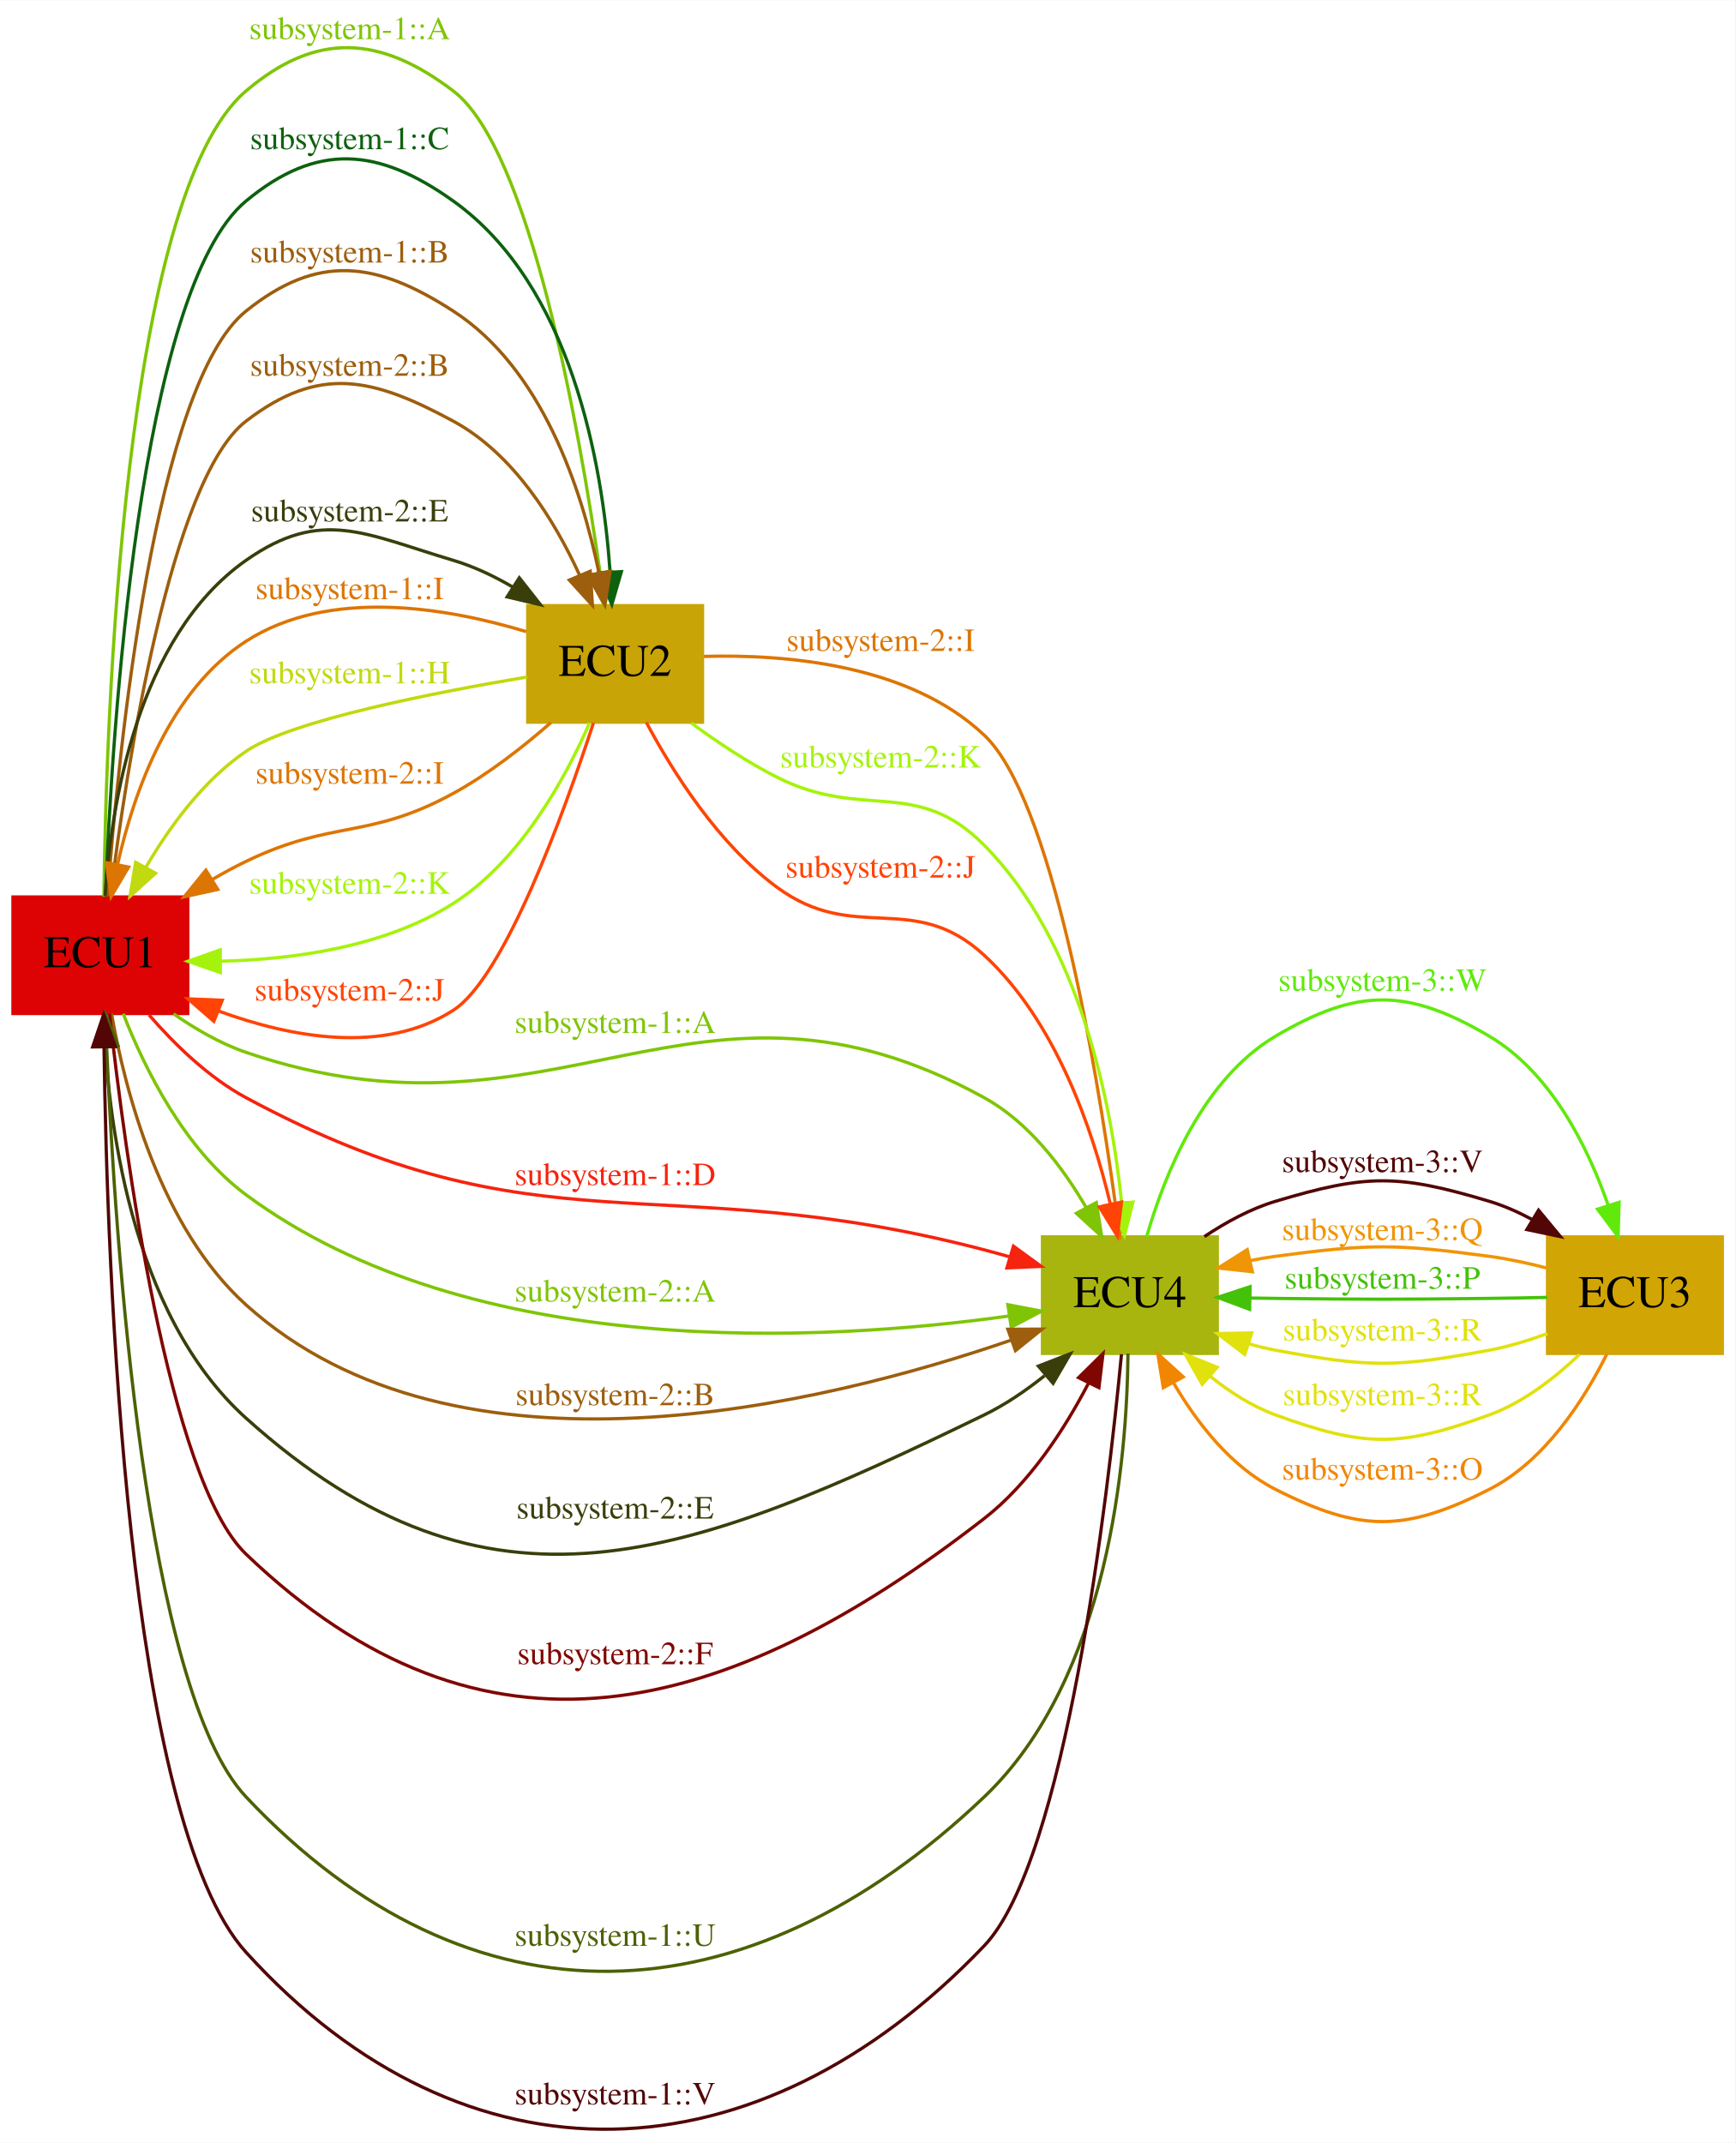
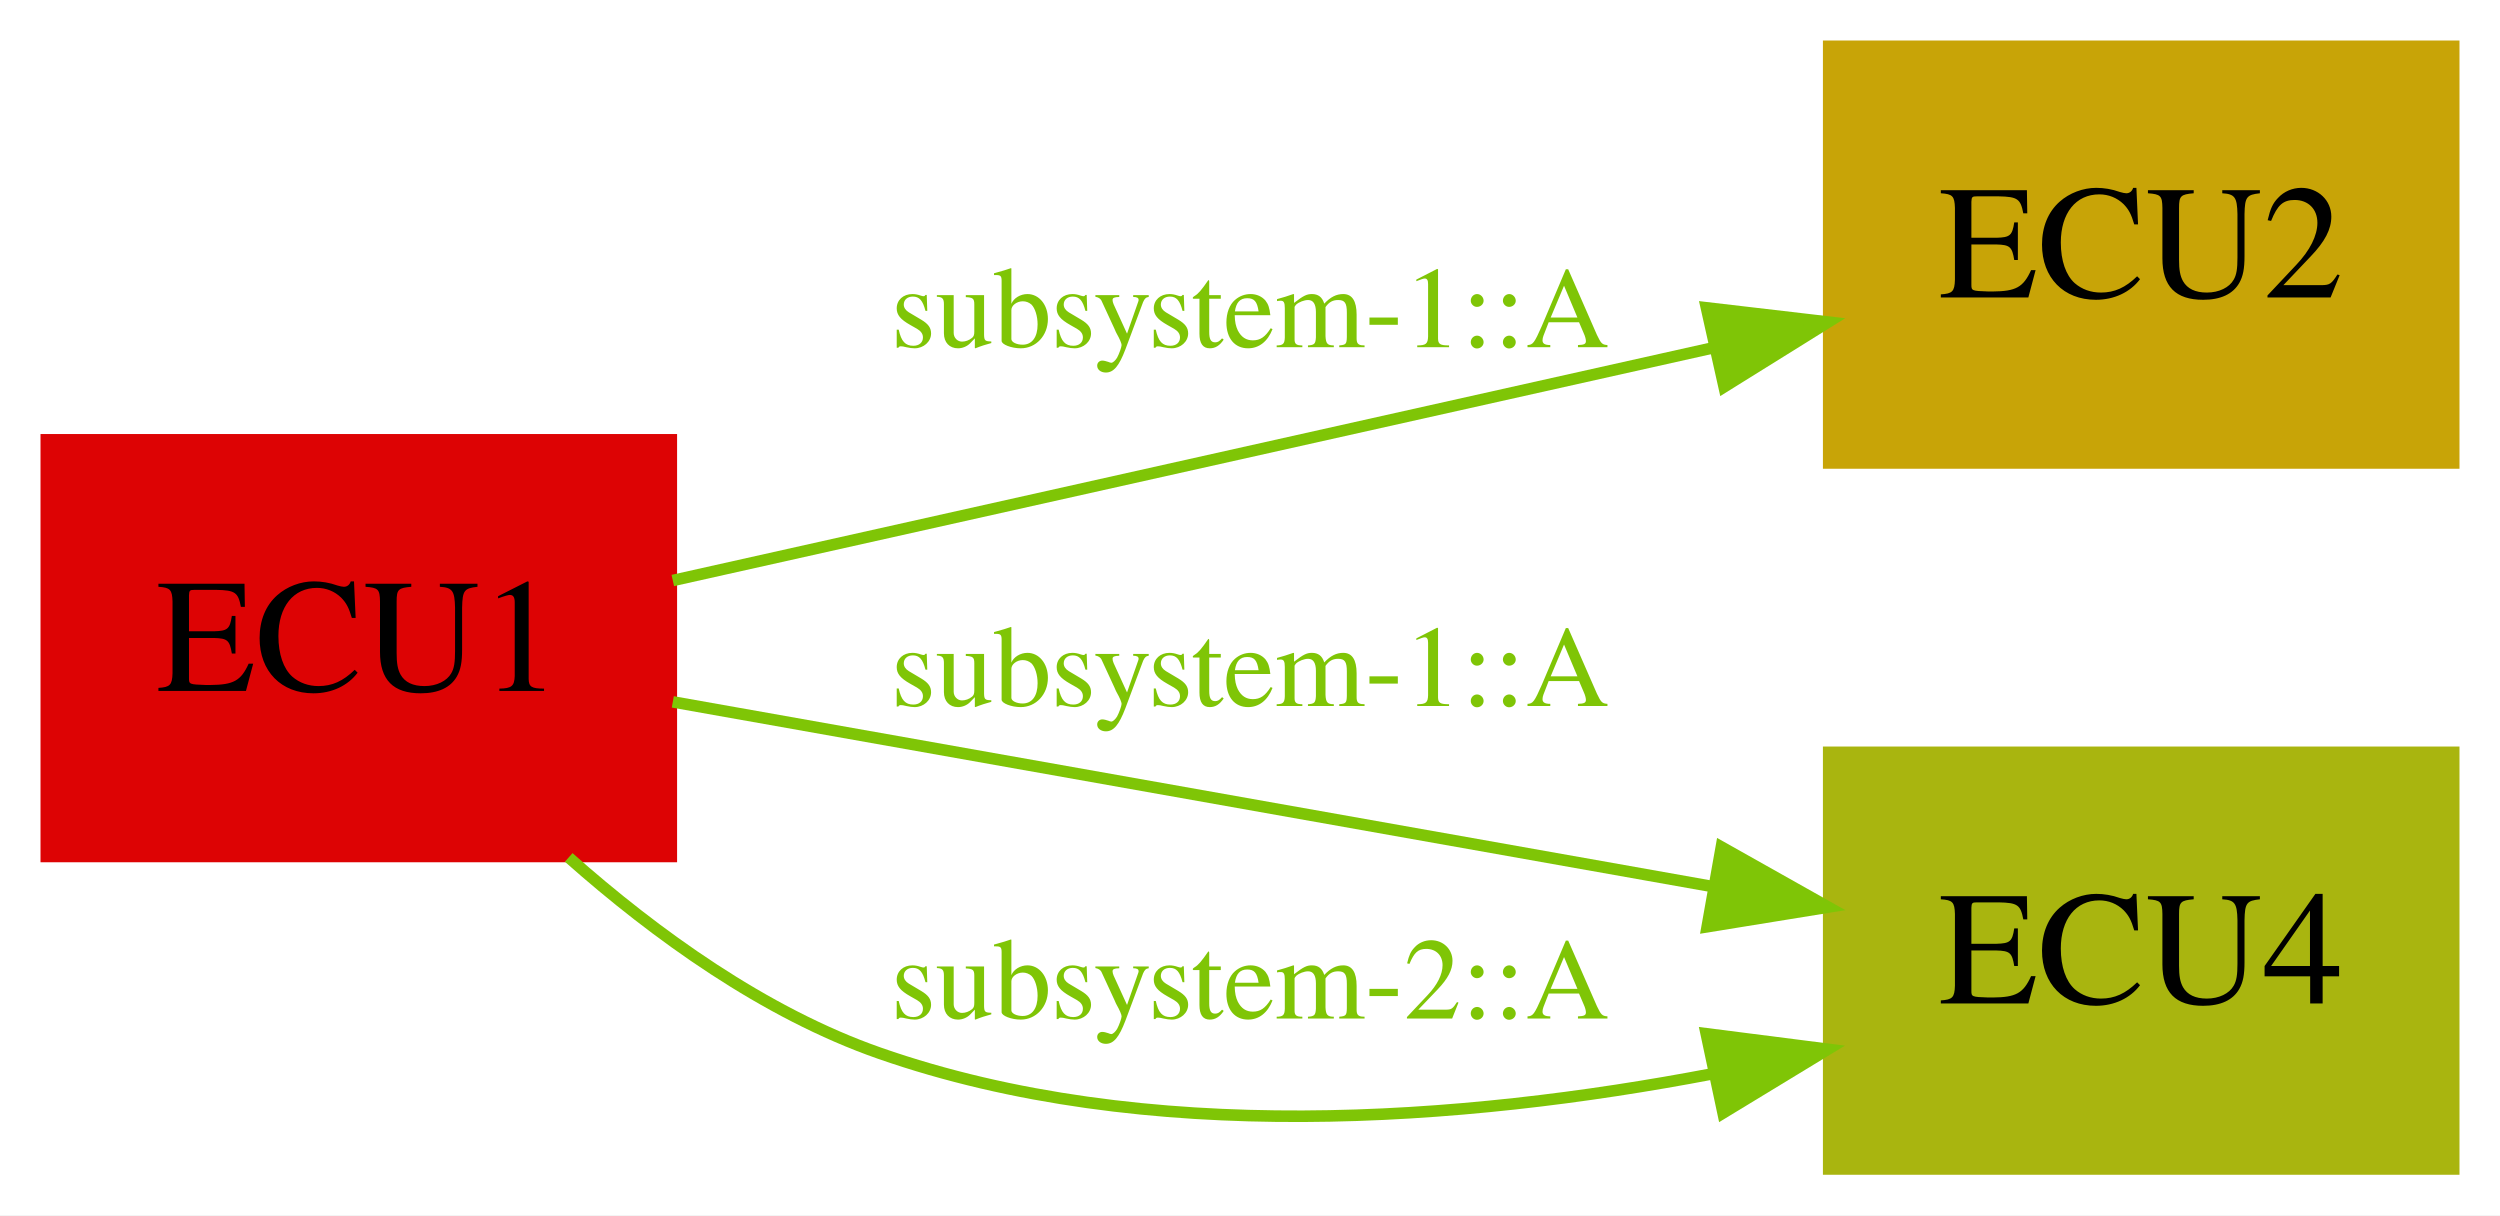
- <svg xmlns="http://www.w3.org/2000/svg" xmlns:xlink="http://www.w3.org/1999/xlink" width="536pt" height="662pt" viewBox="0.00 0.00 536.00 661.82">
-   <g id="graph0" class="graph" transform="scale(1 1) rotate(0) translate(4 657.816)">
-     <polygon fill="white" stroke="none" points="-4,4 -4,-657.816 532,-657.816 532,4 -4,4" />
+ <svg xmlns="http://www.w3.org/2000/svg" xmlns:xlink="http://www.w3.org/1999/xlink" width="216pt" height="105pt" viewBox="0.00 0.00 216.00 105.00">
+   <g id="graph0" class="graph" transform="scale(1 1) rotate(0) translate(4 101)">
+     <polygon fill="white" stroke="none" points="-4,4 -4,-101 212,-101 212,4 -4,4" />
    <g id="node1" class="node">
-       <polygon fill="#dd0304" stroke="#dd0304" points="54,-380.816 0,-380.816 0,-344.816 54,-344.816 54,-380.816" />
-       <text text-anchor="middle" x="27" y="-359.116" font-family="Times,serif" font-size="14.00">ECU1</text>
+       <polygon fill="#dd0304" stroke="#dd0304" points="54,-63 0,-63 0,-27 54,-27 54,-63" />
+       <text text-anchor="middle" x="27" y="-41.3" font-family="Times,serif" font-size="14.00">ECU1</text>
    </g>
    <g id="node2" class="node">
-       <polygon fill="#c8a407" stroke="#c8a407" points="213,-470.816 159,-470.816 159,-434.816 213,-434.816 213,-470.816" />
-       <text text-anchor="middle" x="186" y="-449.116" font-family="Times,serif" font-size="14.00">ECU2</text>
+       <polygon fill="#c8a407" stroke="#c8a407" points="208,-97 154,-97 154,-61 208,-61 208,-97" />
+       <text text-anchor="middle" x="181" y="-75.3" font-family="Times,serif" font-size="14.00">ECU2</text>
    </g>
    <g id="edge1" class="edge">
      <g id="a_edge1">
        <a xlink:title="A">
-           <path fill="none" stroke="#7fc506" d="M28.088,-380.912C28.774,-435.633 34.032,-597.593 72,-629.816 93.687,-648.222 113.362,-647.039 136,-629.816 159.669,-611.809 174.862,-526.06 181.363,-480.856" />
-           <polygon fill="#7fc506" stroke="#7fc506" points="184.848,-481.209 182.759,-470.822 177.915,-480.244 184.848,-481.209" />
+           <path fill="none" stroke="#7fc506" d="M54.13,-50.845C78.892,-56.384 116.301,-64.751 143.905,-70.926" />
+           <polygon fill="#7fc506" stroke="#7fc506" points="143.434,-74.407 153.957,-73.175 144.963,-67.576 143.434,-74.407" />
        </a>
      </g>
-       <text text-anchor="middle" x="104" y="-645.816" font-family="Times,serif" font-size="10.00" fill="#7fc506">subsystem-1::A</text>
-     </g>
-     <g id="edge3" class="edge">
-       <g id="a_edge3">
-         <a xlink:title="C">
-           <path fill="none" stroke="#0d610f" d="M28.57,-381.076C30.552,-431.097 38.958,-568.43 72,-595.816 93.9,-613.968 112.855,-612.351 136,-595.816 172.417,-569.799 182.06,-514.983 184.439,-481.285" />
-           <polygon fill="#0d610f" stroke="#0d610f" points="187.942,-481.322 184.981,-471.149 180.952,-480.948 187.942,-481.322" />
-         </a>
-       </g>
-       <text text-anchor="middle" x="104" y="-611.816" font-family="Times,serif" font-size="10.00" fill="#0d610f">subsystem-1::C</text>
-     </g>
-     <g id="edge4" class="edge">
-       <g id="a_edge4">
-         <a xlink:title="B">
-           <path fill="none" stroke="#9d5e0d" d="M29.201,-380.986C32.573,-425.715 43.791,-539.163 72,-561.816 94.178,-579.627 112.117,-577.265 136,-561.816 163.407,-544.088 175.634,-506.983 180.988,-481.013" />
-           <polygon fill="#9d5e0d" stroke="#9d5e0d" points="184.464,-481.461 182.831,-470.993 177.58,-480.195 184.464,-481.461" />
-         </a>
-       </g>
-       <text text-anchor="middle" x="104" y="-576.816" font-family="Times,serif" font-size="10.00" fill="#9d5e0d">subsystem-1::B</text>
-     </g>
-     <g id="edge11" class="edge">
-       <g id="a_edge11">
-         <a xlink:title="B">
-           <path fill="none" stroke="#9d5e0d" d="M30.094,-381.041C34.996,-420.11 48.608,-509.845 72,-527.816 94.556,-545.146 110.984,-541.354 136,-527.816 154.524,-517.791 167.162,-497.385 174.957,-480.386" />
-           <polygon fill="#9d5e0d" stroke="#9d5e0d" points="178.309,-481.448 178.995,-470.876 171.865,-478.712 178.309,-481.448" />
-         </a>
-       </g>
-       <text text-anchor="middle" x="104" y="-541.816" font-family="Times,serif" font-size="10.00" fill="#9d5e0d">subsystem-2::B</text>
-     </g>
-     <g id="edge13" class="edge">
-       <g id="a_edge13">
-         <a xlink:title="E">
-           <path fill="none" stroke="#3a3e0a" d="M28.468,-381.142C30.286,-408.967 38.282,-461.133 72,-484.816 95.276,-501.165 108.737,-492.93 136,-484.816 142.263,-482.952 148.472,-480.005 154.258,-476.637" />
-           <polygon fill="#3a3e0a" stroke="#3a3e0a" points="156.402,-479.421 162.95,-471.093 152.637,-473.52 156.402,-479.421" />
-         </a>
-       </g>
-       <text text-anchor="middle" x="104" y="-496.816" font-family="Times,serif" font-size="10.00" fill="#3a3e0a">subsystem-2::E</text>
+       <text text-anchor="middle" x="104" y="-71" font-family="Times,serif" font-size="10.00" fill="#7fc506">subsystem-1::A</text>
    </g>
    <g id="node3" class="node">
-       <polygon fill="#a9b50f" stroke="#a9b50f" points="372,-275.816 318,-275.816 318,-239.816 372,-239.816 372,-275.816" />
-       <text text-anchor="middle" x="345" y="-254.116" font-family="Times,serif" font-size="14.00">ECU4</text>
+       <polygon fill="#a9b50f" stroke="#a9b50f" points="208,-36 154,-36 154,-0 208,-0 208,-36" />
+       <text text-anchor="middle" x="181" y="-14.3" font-family="Times,serif" font-size="14.00">ECU4</text>
    </g>
    <g id="edge2" class="edge">
      <g id="a_edge2">
        <a xlink:title="A">
-           <path fill="none" stroke="#7fc506" d="M49.579,-344.733C56.352,-340.02 64.128,-335.512 72,-332.816 168.05,-299.93 211.081,-367.812 300,-318.816 313.712,-311.261 324.232,-297.402 331.541,-284.801" />
-           <polygon fill="#7fc506" stroke="#7fc506" points="334.644,-286.422 336.296,-275.957 328.478,-283.107 334.644,-286.422" />
+           <path fill="none" stroke="#7fc506" d="M54.13,-40.358C78.892,-35.96 116.301,-29.315 143.905,-24.412" />
+           <polygon fill="#7fc506" stroke="#7fc506" points="144.724,-27.821 153.957,-22.626 143.499,-20.929 144.724,-27.821" />
        </a>
      </g>
-       <text text-anchor="middle" x="186" y="-338.816" font-family="Times,serif" font-size="10.00" fill="#7fc506">subsystem-1::A</text>
+       <text text-anchor="middle" x="104" y="-40" font-family="Times,serif" font-size="10.00" fill="#7fc506">subsystem-1::A</text>
    </g>
-     <g id="edge5" class="edge">
-       <g id="a_edge5">
-         <a xlink:title="D">
-           <path fill="none" stroke="#f6230e" d="M42.01,-344.41C49.861,-335.355 60.398,-325.069 72,-318.816 163.077,-269.727 199.899,-297.982 300,-271.816 302.601,-271.136 305.275,-270.395 307.959,-269.619" />
-           <polygon fill="#f6230e" stroke="#f6230e" points="309.043,-272.947 317.606,-266.708 307.022,-266.245 309.043,-272.947" />
+     <g id="edge3" class="edge">
+       <g id="a_edge3">
+         <a xlink:title="A">
+           <path fill="none" stroke="#7fc506" d="M45.135,-26.917C52.661,-20.248 62.048,-13.476 72,-10 95.034,-1.956 122.466,-4.123 143.919,-8.215" />
+           <polygon fill="#7fc506" stroke="#7fc506" points="143.416,-11.686 153.925,-10.343 144.872,-4.839 143.416,-11.686" />
        </a>
      </g>
-       <text text-anchor="middle" x="186" y="-291.816" font-family="Times,serif" font-size="10.00" fill="#f6230e">subsystem-1::D</text>
-     </g>
-     <g id="edge10" class="edge">
-       <g id="a_edge10">
-         <a xlink:title="A">
-           <path fill="none" stroke="#7fc506" d="M34.06,-344.759C40.702,-327.756 53.013,-302.859 72,-288.816 142.003,-237.044 251.104,-243.493 307.499,-251.35" />
-           <polygon fill="#7fc506" stroke="#7fc506" points="307.315,-254.861 317.721,-252.871 308.346,-247.937 307.315,-254.861" />
-         </a>
-       </g>
-       <text text-anchor="middle" x="186" y="-255.816" font-family="Times,serif" font-size="10.00" fill="#7fc506">subsystem-2::A</text>
-     </g>
-     <g id="edge12" class="edge">
-       <g id="a_edge12">
-         <a xlink:title="B">
-           <path fill="none" stroke="#9d5e0d" d="M30.456,-344.763C34.672,-320.787 45.55,-278.694 72,-254.816 136.98,-196.156 250.472,-224.021 308.15,-243.862" />
-           <polygon fill="#9d5e0d" stroke="#9d5e0d" points="307.318,-247.28 317.913,-247.328 309.66,-240.684 307.318,-247.28" />
-         </a>
-       </g>
-       <text text-anchor="middle" x="186" y="-223.816" font-family="Times,serif" font-size="10.00" fill="#9d5e0d">subsystem-2::B</text>
-     </g>
-     <g id="edge14" class="edge">
-       <g id="a_edge14">
-         <a xlink:title="E">
-           <path fill="none" stroke="#3a3e0a" d="M27.995,-344.33C29.054,-313.629 35.886,-252.299 72,-219.816 147.343,-152.051 208.834,-176.574 300,-220.816 306.516,-223.978 312.873,-228.32 318.637,-232.919" />
-           <polygon fill="#3a3e0a" stroke="#3a3e0a" points="316.734,-235.897 326.609,-239.734 321.282,-230.576 316.734,-235.897" />
-         </a>
-       </g>
-       <text text-anchor="middle" x="186" y="-188.816" font-family="Times,serif" font-size="10.00" fill="#3a3e0a">subsystem-2::E</text>
-     </g>
-     <g id="edge15" class="edge">
-       <g id="a_edge15">
-         <a xlink:title="F">
-           <path fill="none" stroke="#800601" d="M29.837,-344.677C34.457,-302.743 47.946,-200.908 72,-177.816 145.185,-107.558 219.892,-126.566 300,-188.816 313.946,-199.653 324.723,-216.236 332.12,-230.429" />
-           <polygon fill="#800601" stroke="#800601" points="329.156,-232.333 336.699,-239.773 335.442,-229.253 329.156,-232.333" />
-         </a>
-       </g>
-       <text text-anchor="middle" x="186" y="-143.816" font-family="Times,serif" font-size="10.00" fill="#800601">subsystem-2::F</text>
-     </g>
-     <g id="edge6" class="edge">
-       <g id="a_edge6">
-         <a xlink:title="I">
-           <path fill="none" stroke="#dd7503" d="M158.542,-462.79C134.097,-470.194 97.774,-476.427 72,-459.816 48.546,-444.701 37.454,-413.705 32.3,-390.801" />
-           <polygon fill="#dd7503" stroke="#dd7503" points="35.72,-390.052 30.326,-380.932 28.855,-391.424 35.72,-390.052" />
-         </a>
-       </g>
-       <text text-anchor="middle" x="104" y="-472.816" font-family="Times,serif" font-size="10.00" fill="#dd7503">subsystem-1::I</text>
-     </g>
-     <g id="edge7" class="edge">
-       <g id="a_edge7">
-         <a xlink:title="H">
-           <path fill="none" stroke="#c1d90f" d="M158.829,-448.776C130.03,-443.949 85.963,-435.324 72,-425.816 58.867,-416.873 48.431,-402.617 41.025,-389.926" />
-           <polygon fill="#c1d90f" stroke="#c1d90f" points="44.044,-388.151 36.172,-381.06 37.903,-391.512 44.044,-388.151" />
-         </a>
-       </g>
-       <text text-anchor="middle" x="104" y="-446.816" font-family="Times,serif" font-size="10.00" fill="#c1d90f">subsystem-1::H</text>
-     </g>
-     <g id="edge16" class="edge">
-       <g id="a_edge16">
-         <a xlink:title="I">
-           <path fill="none" stroke="#dd7503" d="M166.171,-434.691C157.516,-427.116 146.789,-418.722 136,-412.816 109.74,-398.442 98.958,-404.835 72,-391.816 68.586,-390.168 65.125,-388.293 61.721,-386.308" />
-           <polygon fill="#dd7503" stroke="#dd7503" points="63.264,-383.148 52.915,-380.879 59.59,-389.107 63.264,-383.148" />
-         </a>
-       </g>
-       <text text-anchor="middle" x="104" y="-415.816" font-family="Times,serif" font-size="10.00" fill="#dd7503">subsystem-2::I</text>
-     </g>
-     <g id="edge18" class="edge">
-       <g id="a_edge18">
-         <a xlink:title="K">
-           <path fill="none" stroke="#a5f30c" d="M178.13,-434.658C170.568,-417.326 156.672,-391.965 136,-378.816 114.737,-365.292 86.432,-361.5 64.133,-360.978" />
-           <polygon fill="#a5f30c" stroke="#a5f30c" points="64.052,-357.478 54.043,-360.951 64.033,-364.478 64.052,-357.478" />
-         </a>
-       </g>
-       <text text-anchor="middle" x="104" y="-381.816" font-family="Times,serif" font-size="10.00" fill="#a5f30c">subsystem-2::K</text>
-     </g>
-     <g id="edge20" class="edge">
-       <g id="a_edge20">
-         <a xlink:title="J">
-           <path fill="none" stroke="#ff4405" d="M179.306,-434.595C170.211,-406.804 151.818,-355.97 136,-345.816 114.572,-332.061 85.945,-337.39 63.548,-345.579" />
-           <polygon fill="#ff4405" stroke="#ff4405" points="62.059,-342.405 54.058,-349.35 64.644,-348.91 62.059,-342.405" />
-         </a>
-       </g>
-       <text text-anchor="middle" x="104" y="-348.816" font-family="Times,serif" font-size="10.00" fill="#ff4405">subsystem-2::J</text>
-     </g>
-     <g id="edge17" class="edge">
-       <g id="a_edge17">
-         <a xlink:title="I">
-           <path fill="none" stroke="#dd7503" d="M213.427,-455.134C238.904,-455.841 276.901,-452.64 300,-430.816 320.811,-411.154 334.502,-329.757 340.51,-285.98" />
-           <polygon fill="#dd7503" stroke="#dd7503" points="343.991,-286.348 341.839,-275.974 337.052,-285.426 343.991,-286.348" />
-         </a>
-       </g>
-       <text text-anchor="middle" x="268" y="-456.816" font-family="Times,serif" font-size="10.00" fill="#dd7503">subsystem-2::I</text>
-     </g>
-     <g id="edge19" class="edge">
-       <g id="a_edge19">
-         <a xlink:title="K">
-           <path fill="none" stroke="#a5f30c" d="M209.51,-434.565C217.536,-428.657 226.86,-422.444 236,-417.816 262.709,-404.294 278.943,-418.095 300,-396.816 329.464,-367.042 339.221,-317.676 342.438,-286.491" />
-           <polygon fill="#a5f30c" stroke="#a5f30c" points="345.946,-286.546 343.325,-276.28 338.973,-285.94 345.946,-286.546" />
-         </a>
-       </g>
-       <text text-anchor="middle" x="268" y="-420.816" font-family="Times,serif" font-size="10.00" fill="#a5f30c">subsystem-2::K</text>
-     </g>
-     <g id="edge21" class="edge">
-       <g id="a_edge21">
-         <a xlink:title="J">
-           <path fill="none" stroke="#ff4405" d="M195.626,-434.772C203.937,-419.195 217.905,-397.154 236,-383.816 260.098,-366.054 278.004,-383.124 300,-362.816 322.011,-342.494 333.382,-309.429 338.996,-285.834" />
-           <polygon fill="#ff4405" stroke="#ff4405" points="342.418,-286.569 341.126,-276.053 335.579,-285.079 342.418,-286.569" />
-         </a>
-       </g>
-       <text text-anchor="middle" x="268" y="-386.816" font-family="Times,serif" font-size="10.00" fill="#ff4405">subsystem-2::J</text>
-     </g>
-     <g id="edge8" class="edge">
-       <g id="a_edge8">
-         <a xlink:title="U">
-           <path fill="none" stroke="#4c6104" d="M344.412,-239.785C344.112,-207.451 338.591,-139.564 300,-102.816 226.616,-32.936 141.47,-29.044 72,-102.816 40.828,-135.918 31.54,-274.186 28.942,-334.489" />
-           <polygon fill="#4c6104" stroke="#4c6104" points="25.433,-334.667 28.531,-344.799 32.427,-334.946 25.433,-334.667" />
-         </a>
-       </g>
-       <text text-anchor="middle" x="186" y="-56.816" font-family="Times,serif" font-size="10.00" fill="#4c6104">subsystem-1::U</text>
-     </g>
-     <g id="edge9" class="edge">
-       <g id="a_edge9">
-         <a xlink:title="V">
-           <path fill="none" stroke="#520605" d="M342.405,-239.568C338.161,-195.161 325.157,-83.174 300,-56.816 230.033,16.491 140.085,20.241 72,-54.816 35.054,-95.545 29.044,-266.318 28.132,-334.513" />
-           <polygon fill="#520605" stroke="#520605" points="24.632,-334.504 28.025,-344.541 31.632,-334.579 24.632,-334.504" />
-         </a>
-       </g>
-       <text text-anchor="middle" x="186" y="-7.816" font-family="Times,serif" font-size="10.00" fill="#520605">subsystem-1::V</text>
-     </g>
-     <g id="node4" class="node">
-       <polygon fill="#d1a503" stroke="#d1a503" points="528,-275.816 474,-275.816 474,-239.816 528,-239.816 528,-275.816" />
-       <text text-anchor="middle" x="501" y="-254.116" font-family="Times,serif" font-size="14.00">ECU3</text>
-     </g>
-     <g id="edge26" class="edge">
-       <g id="a_edge26">
-         <a xlink:title="W">
-           <path fill="none" stroke="#61e90c" d="M350.192,-275.91C355.716,-295.119 367.487,-324.505 390,-337.816 415.25,-352.746 430.75,-352.746 456,-337.816 474.996,-326.585 486.343,-303.91 492.744,-285.559" />
-           <polygon fill="#61e90c" stroke="#61e90c" points="496.117,-286.5 495.808,-275.91 489.445,-284.381 496.117,-286.5" />
-         </a>
-       </g>
-       <text text-anchor="middle" x="423" y="-351.816" font-family="Times,serif" font-size="10.00" fill="#61e90c">subsystem-3::W</text>
-     </g>
-     <g id="edge27" class="edge">
-       <g id="a_edge27">
-         <a xlink:title="V">
-           <path fill="none" stroke="#520605" d="M368.013,-275.904C374.679,-280.354 382.288,-284.503 390,-286.816 418.097,-295.243 427.903,-295.243 456,-286.816 460.458,-285.479 464.882,-283.528 469.11,-281.26" />
-           <polygon fill="#520605" stroke="#520605" points="471.233,-284.067 477.987,-275.904 467.616,-278.073 471.233,-284.067" />
-         </a>
-       </g>
-       <text text-anchor="middle" x="423" y="-295.816" font-family="Times,serif" font-size="10.00" fill="#520605">subsystem-3::V</text>
-     </g>
-     <g id="edge22" class="edge">
-       <g id="a_edge22">
-         <a xlink:title="Q">
-           <path fill="none" stroke="#f09506" d="M473.71,-266.209C467.934,-267.708 461.807,-269.039 456,-269.816 426.926,-273.71 419.074,-273.71 390,-269.816 387.459,-269.476 384.857,-269.03 382.251,-268.51" />
-           <polygon fill="#f09506" stroke="#f09506" points="382.821,-265.05 372.29,-266.209 381.246,-271.87 382.821,-265.05" />
-         </a>
-       </g>
-       <text text-anchor="middle" x="423" y="-274.816" font-family="Times,serif" font-size="10.00" fill="#f09506">subsystem-3::Q</text>
-     </g>
-     <g id="edge23" class="edge">
-       <g id="a_edge23">
-         <a xlink:title="P">
-           <path fill="none" stroke="#44c209" d="M473.943,-257.126C468.044,-256.997 461.807,-256.882 456,-256.816 426.669,-256.483 419.331,-256.483 390,-256.816 387.46,-256.845 384.837,-256.883 382.196,-256.928" />
-           <polygon fill="#44c209" stroke="#44c209" points="381.986,-253.431 372.057,-257.126 382.123,-260.43 381.986,-253.431" />
-         </a>
-       </g>
-       <text text-anchor="middle" x="423" y="-259.816" font-family="Times,serif" font-size="10.00" fill="#44c209">subsystem-3::P</text>
-     </g>
-     <g id="edge24" class="edge">
-       <g id="a_edge24">
-         <a xlink:title="R">
-           <path fill="none" stroke="#e1e10d" d="M473.937,-245.941C468.147,-243.816 461.957,-241.927 456,-240.816 427.164,-235.439 418.836,-235.439 390,-240.816 387.301,-241.32 384.553,-241.983 381.817,-242.755" />
-           <polygon fill="#e1e10d" stroke="#e1e10d" points="380.482,-239.509 372.063,-245.941 382.655,-246.163 380.482,-239.509" />
-         </a>
-       </g>
-       <text text-anchor="middle" x="423" y="-243.816" font-family="Times,serif" font-size="10.00" fill="#e1e10d">subsystem-3::R</text>
-     </g>
-     <g id="edge25" class="edge">
-       <g id="a_edge25">
-         <a xlink:title="R">
-           <path fill="none" stroke="#e1e10d" d="M483.865,-239.5C476.237,-232.206 466.502,-224.645 456,-220.816 428.441,-210.769 417.559,-210.769 390,-220.816 382.78,-223.449 375.922,-227.845 369.862,-232.706" />
-           <polygon fill="#e1e10d" stroke="#e1e10d" points="367.334,-230.268 362.135,-239.5 371.956,-235.526 367.334,-230.268" />
-         </a>
-       </g>
-       <text text-anchor="middle" x="423" y="-223.816" font-family="Times,serif" font-size="10.00" fill="#e1e10d">subsystem-3::R</text>
-     </g>
-     <g id="edge28" class="edge">
-       <g id="a_edge28">
-         <a xlink:title="O">
-           <path fill="none" stroke="#f18602" d="M492.363,-239.692C485.257,-225.414 473.168,-206.516 456,-197.816 429.834,-184.557 416.166,-184.557 390,-197.816 376.319,-204.749 365.863,-218.158 358.584,-230.544" />
-           <polygon fill="#f18602" stroke="#f18602" points="355.315,-229.231 353.637,-239.692 361.473,-232.561 355.315,-229.231" />
-         </a>
-       </g>
-       <text text-anchor="middle" x="423" y="-200.816" font-family="Times,serif" font-size="10.00" fill="#f18602">subsystem-3::O</text>
+       <text text-anchor="middle" x="104" y="-13" font-family="Times,serif" font-size="10.00" fill="#7fc506">subsystem-2::A</text>
    </g>
  </g>
</svg>
